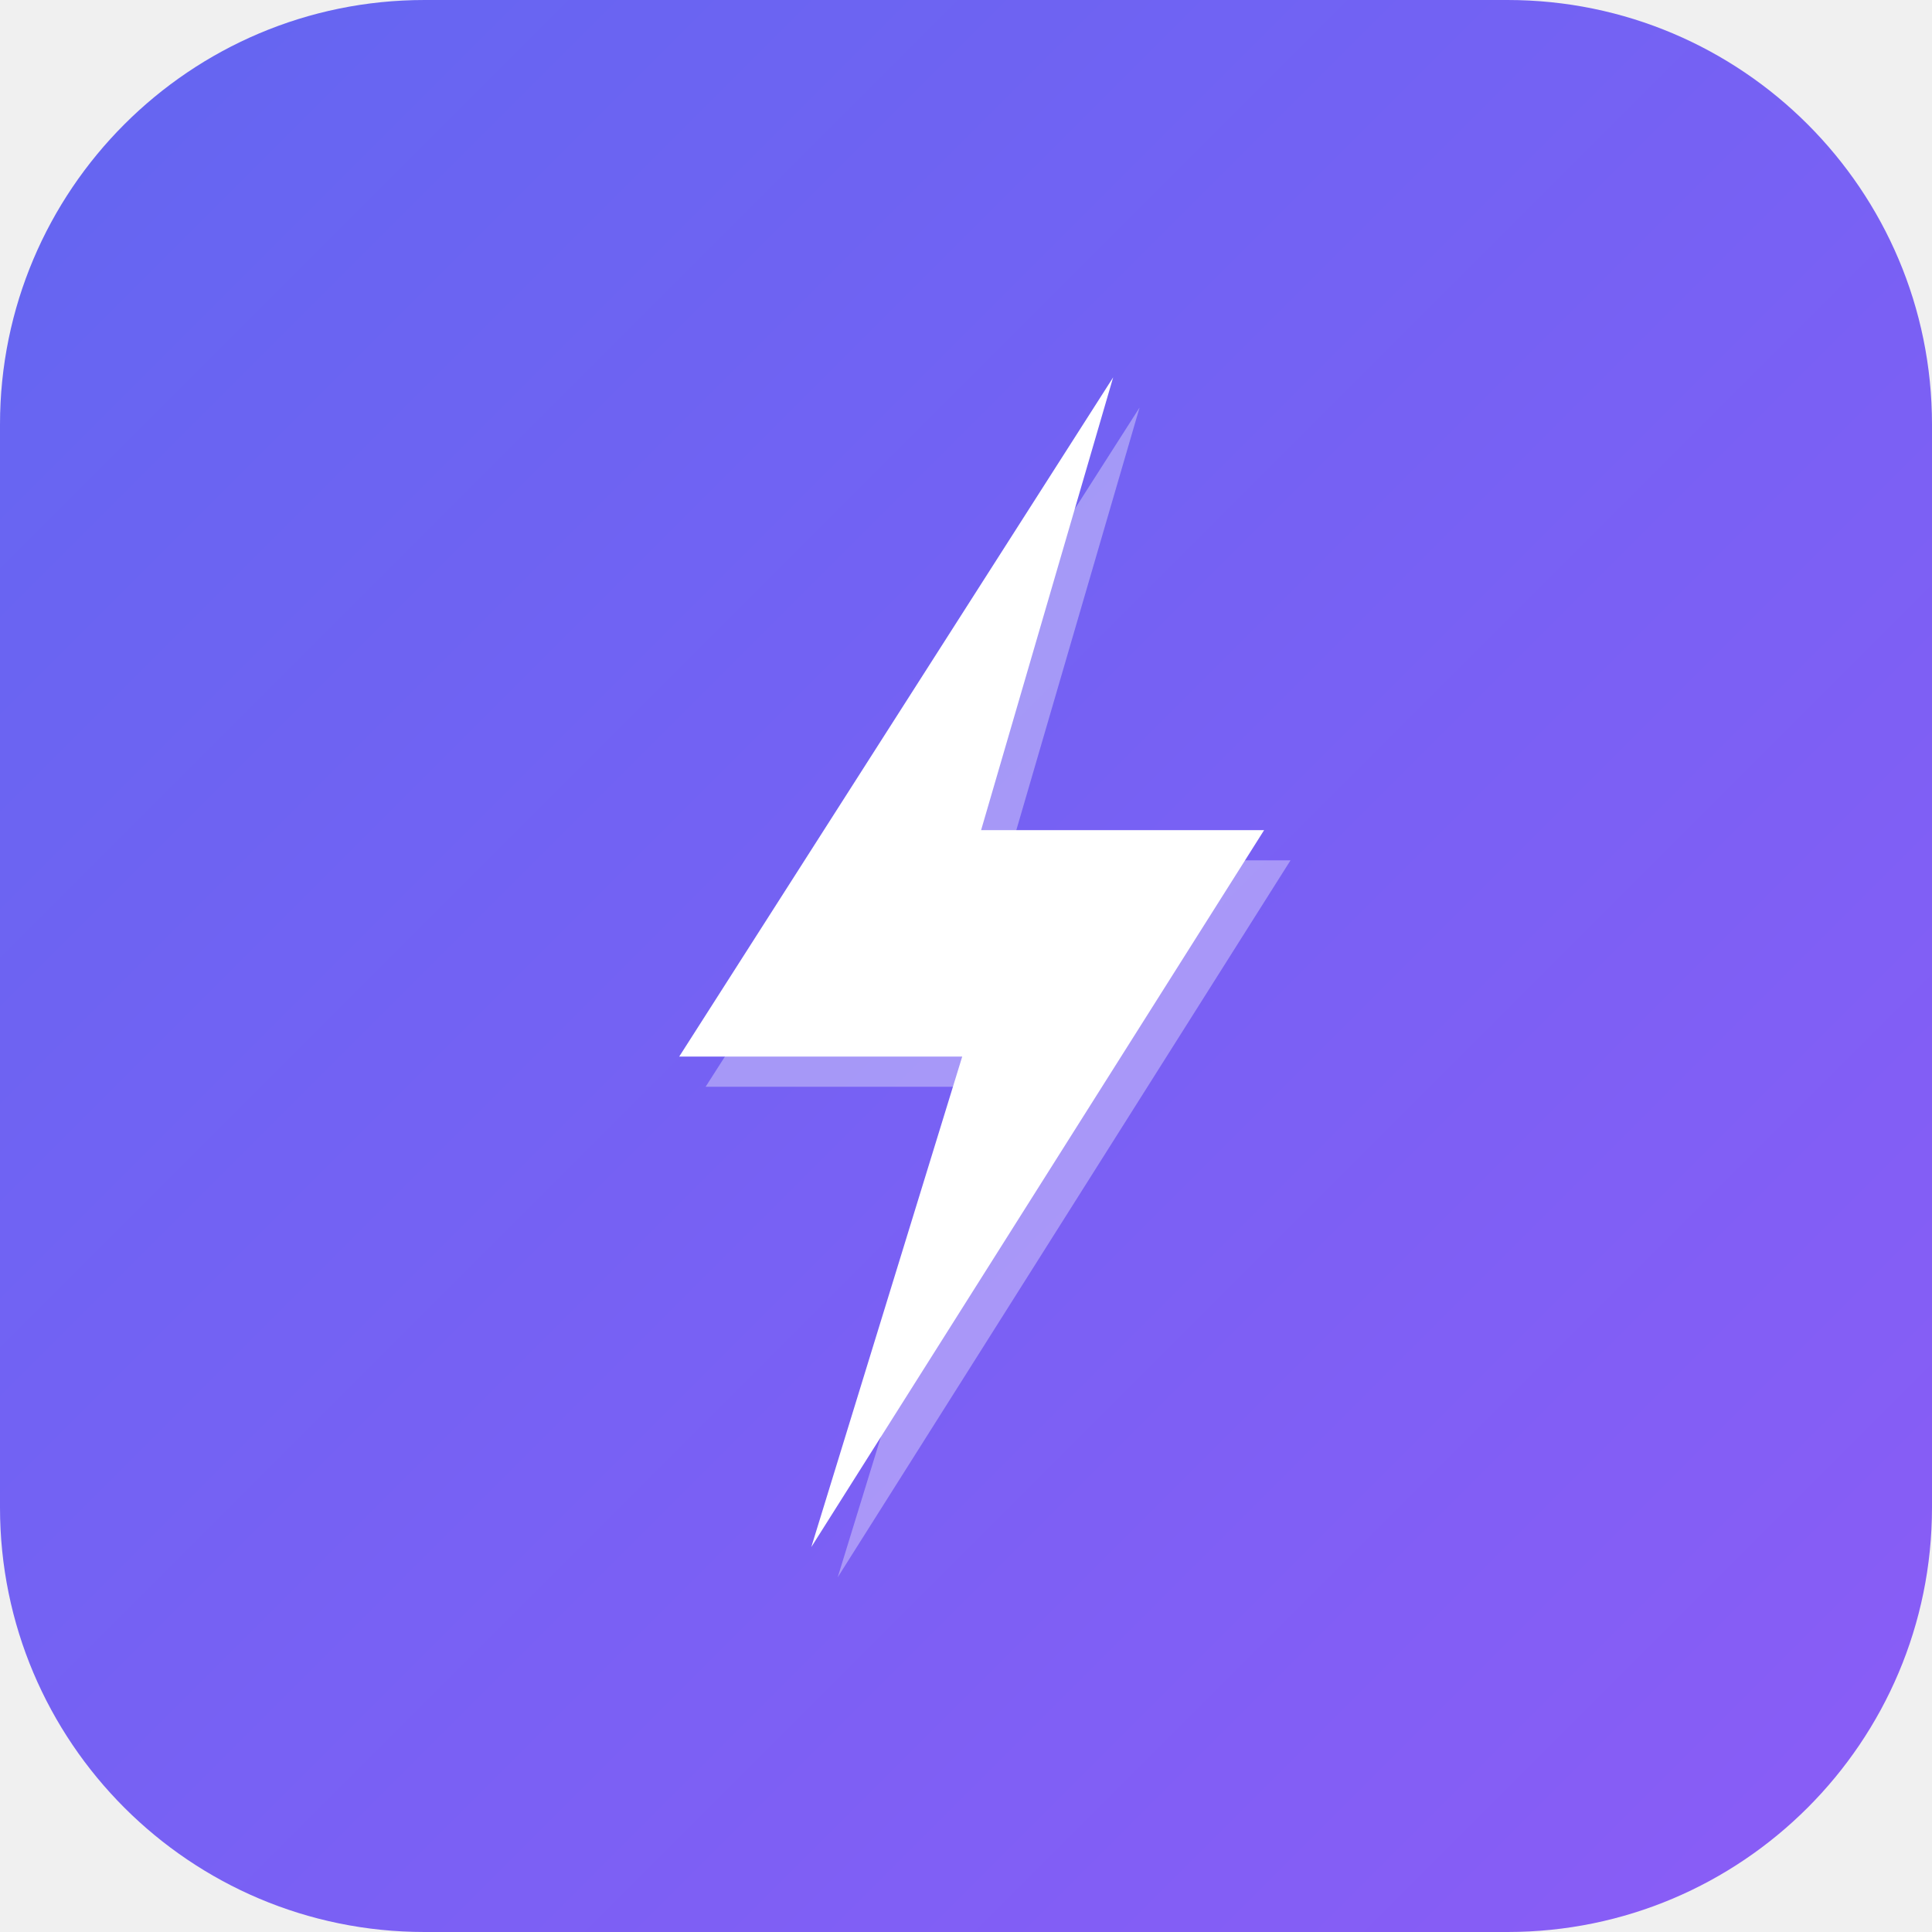
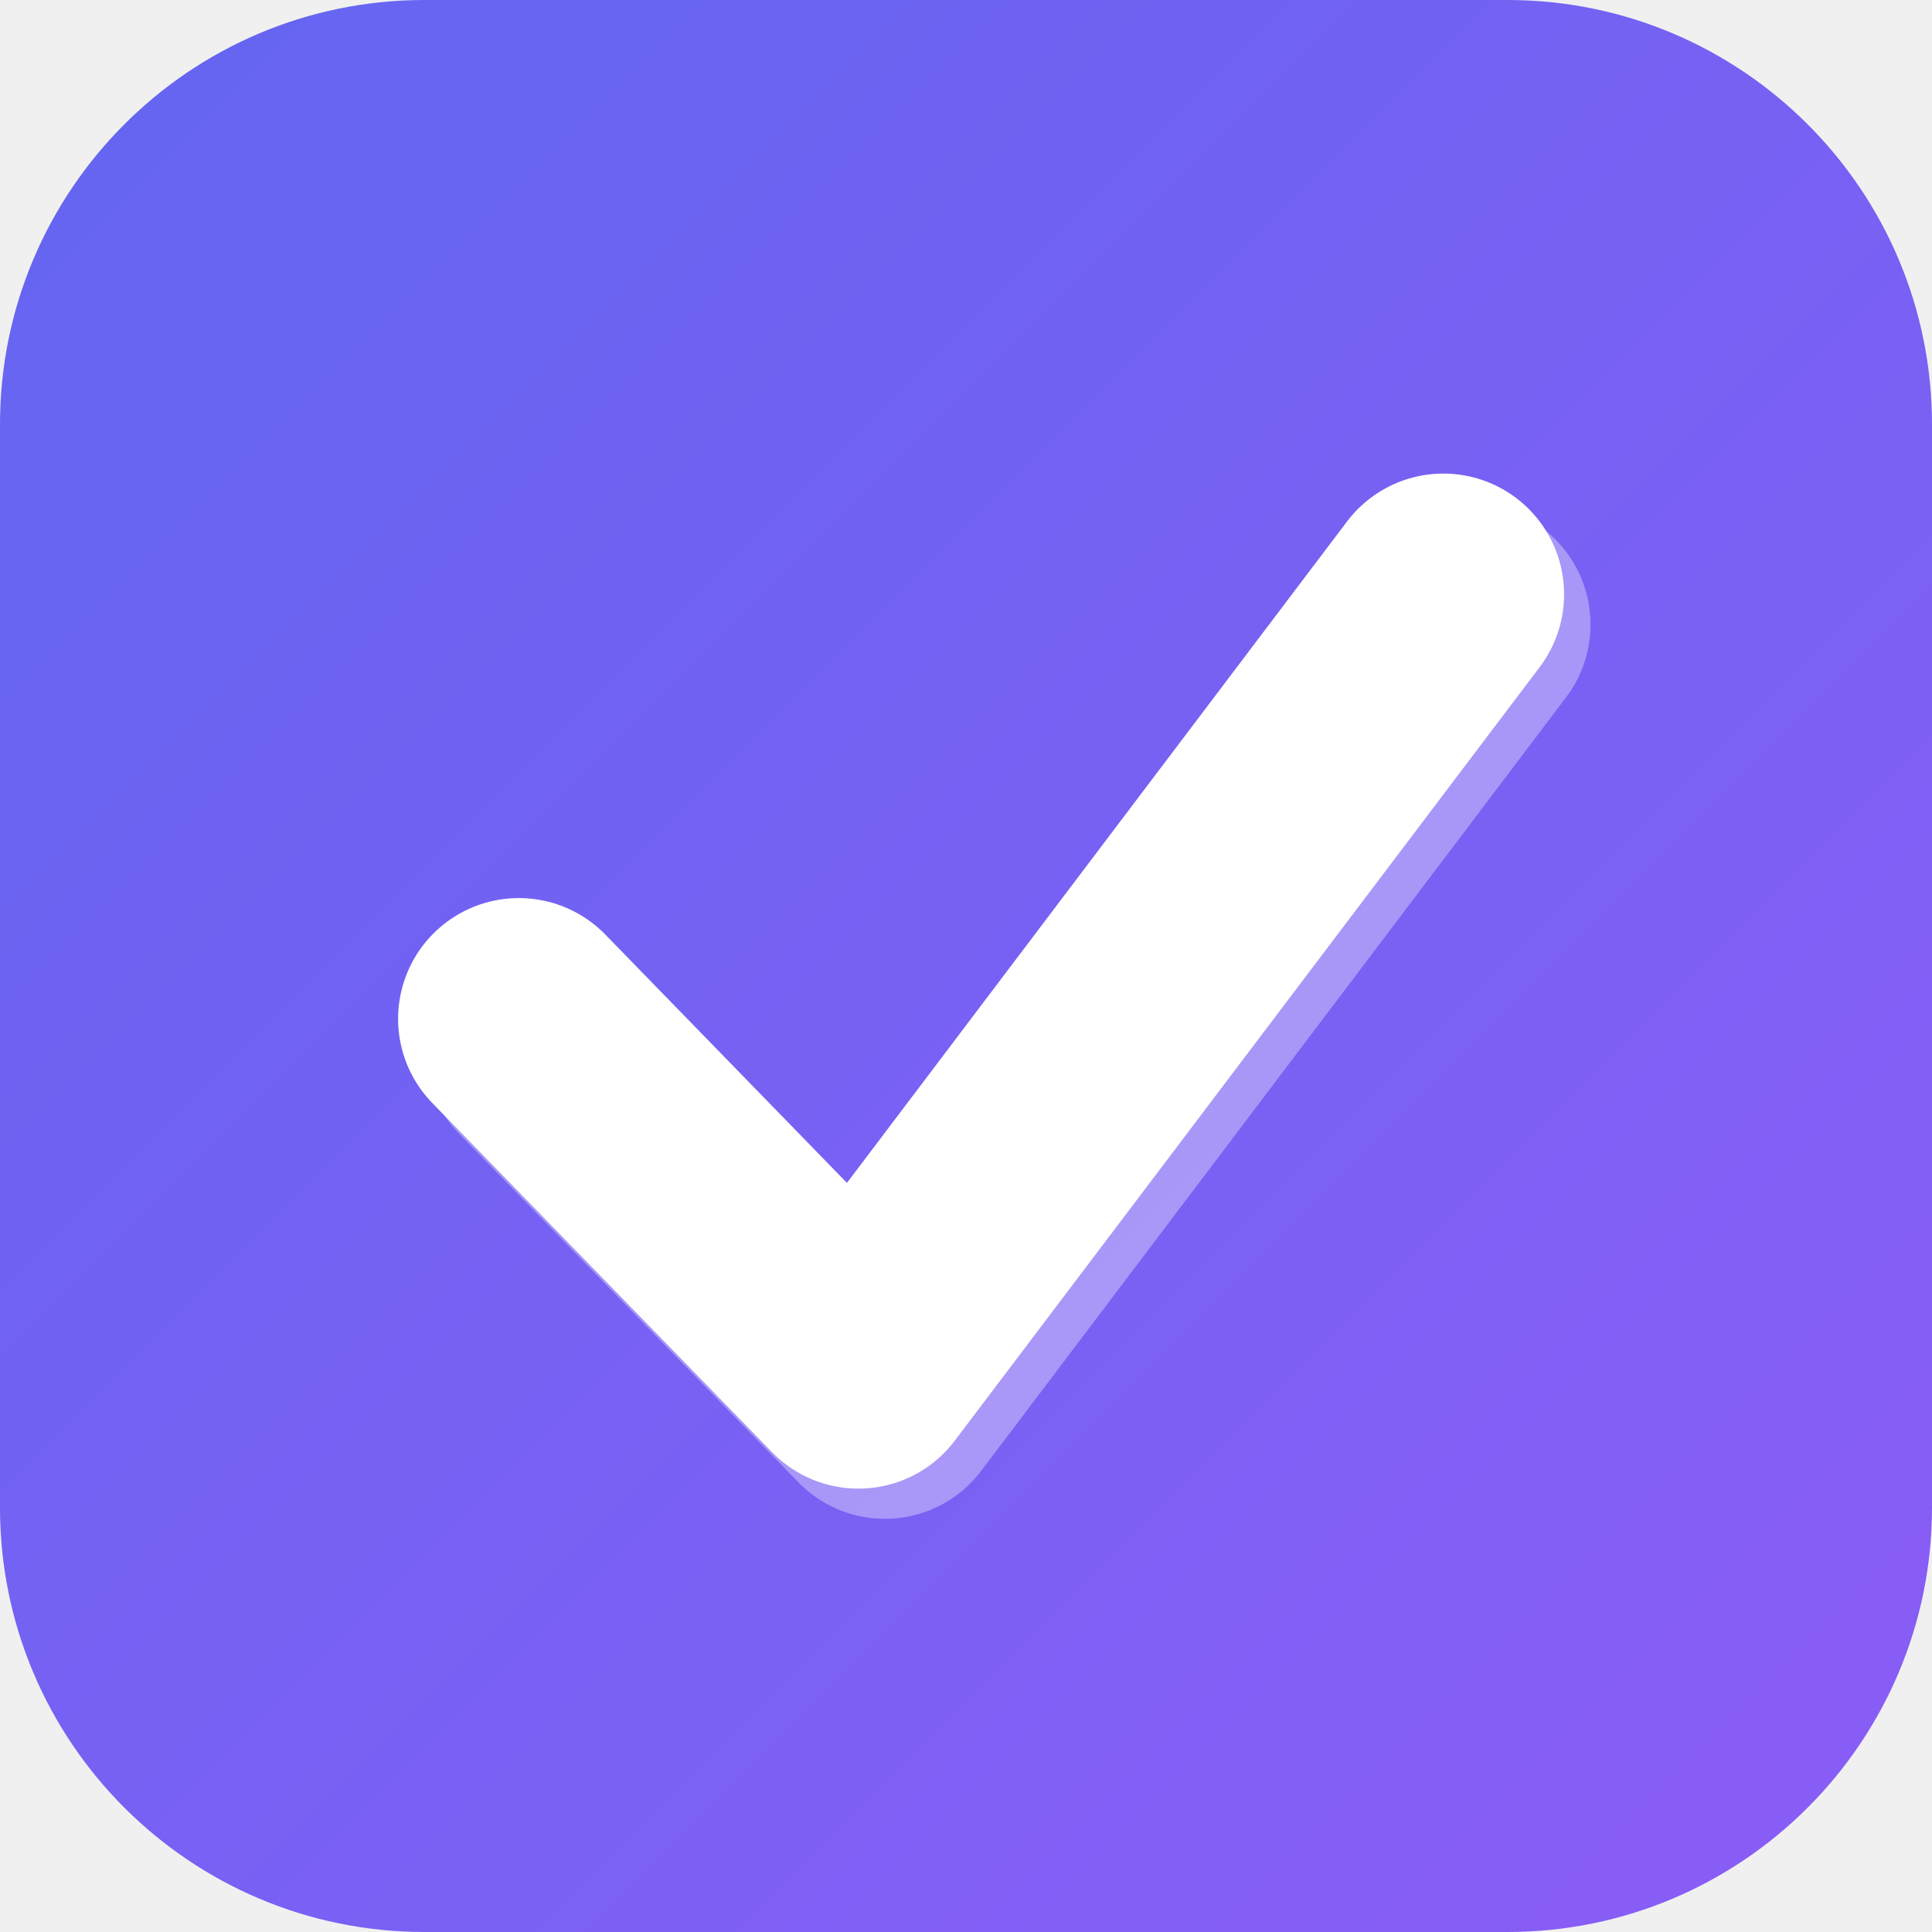
<svg xmlns="http://www.w3.org/2000/svg" viewBox="0 0 1024 1024">
  <defs>
    <linearGradient id="bg" x1="0" y1="0" x2="1" y2="1">
      <stop offset="0" stop-color="#6366F1" />
      <stop offset="1" stop-color="#8B5CF6" />
    </linearGradient>
  </defs>
  <rect width="1024" height="1024" rx="225" fill="url(#bg)" />
-   <path d="M604 216 L374 576 L524 576 L444 836 L684 456 L534 456 Z" fill="#FFFFFF" opacity="0.35" />
-   <path d="M590 200 L360 560 L510 560 L430 820 L670 440 L520 440 Z" fill="#FFFFFF" />
+   <polyline points="289,556 469,741 779,331" fill="none" stroke="#FFFFFF" stroke-width="128" stroke-linecap="round" stroke-linejoin="round" opacity="0.35" />
+   <polyline points="275,540 455,725 765,315" fill="none" stroke="#FFFFFF" stroke-width="128" stroke-linecap="round" stroke-linejoin="round" />
</svg>
